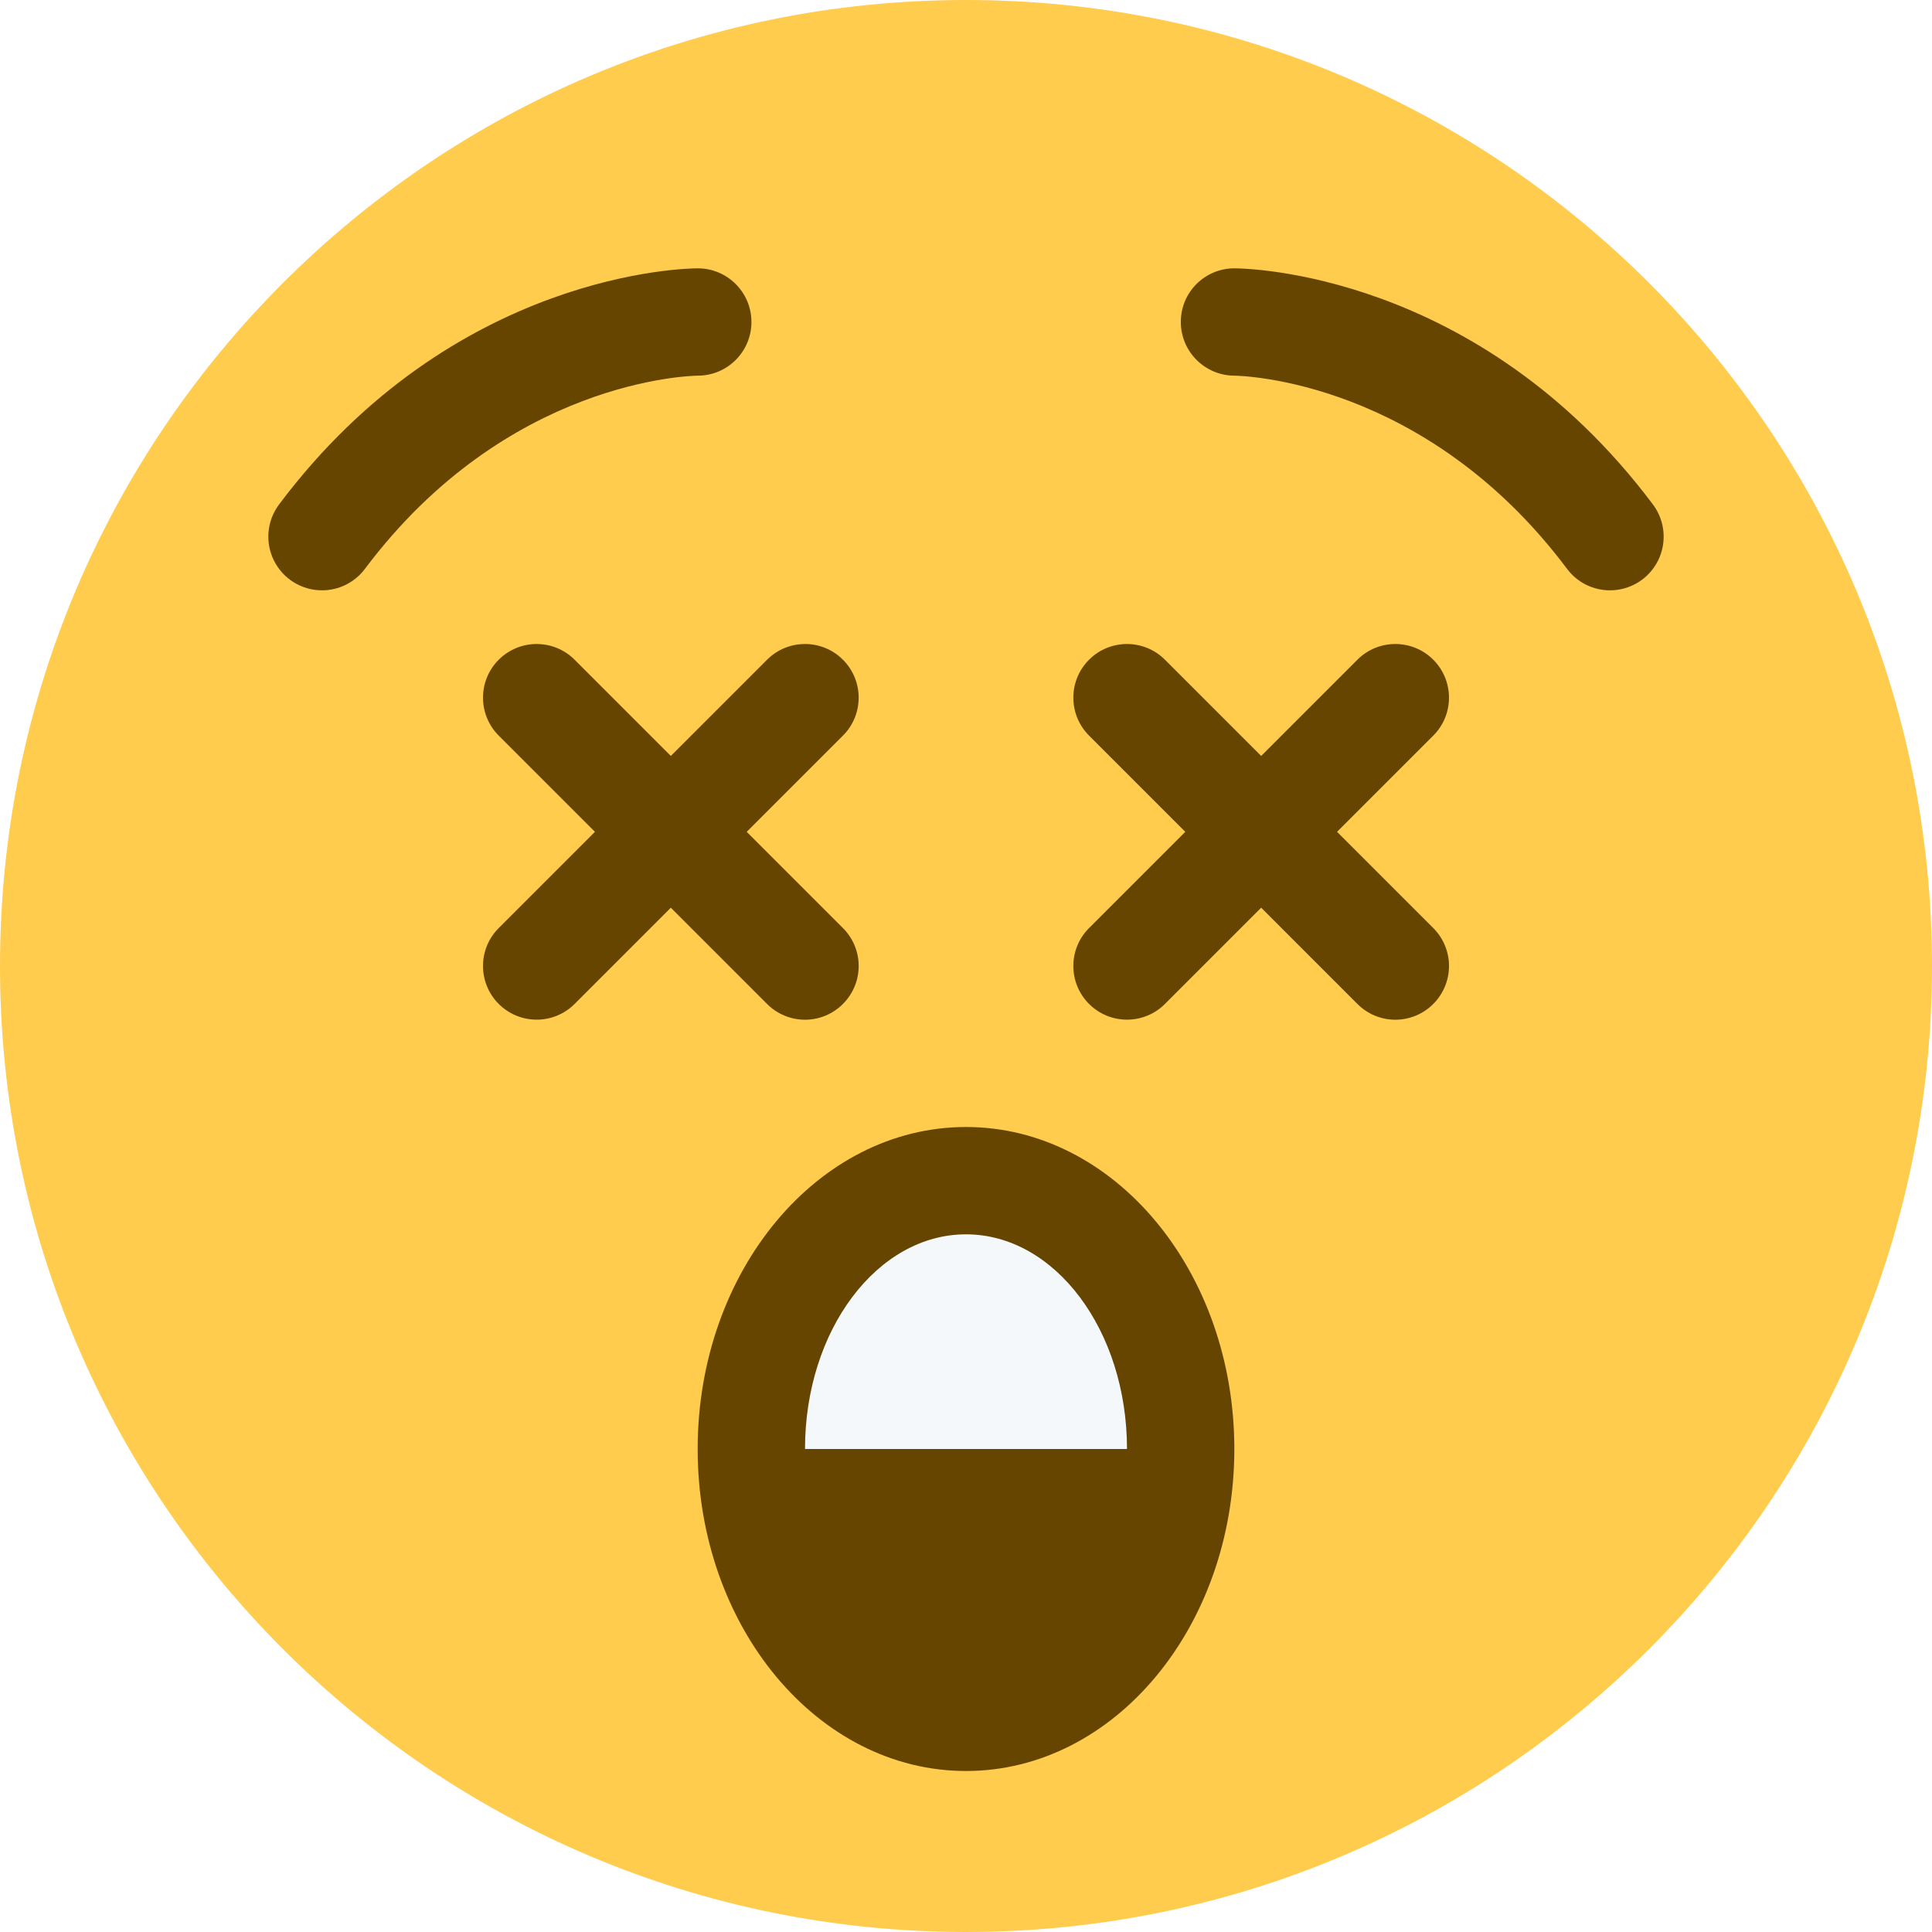
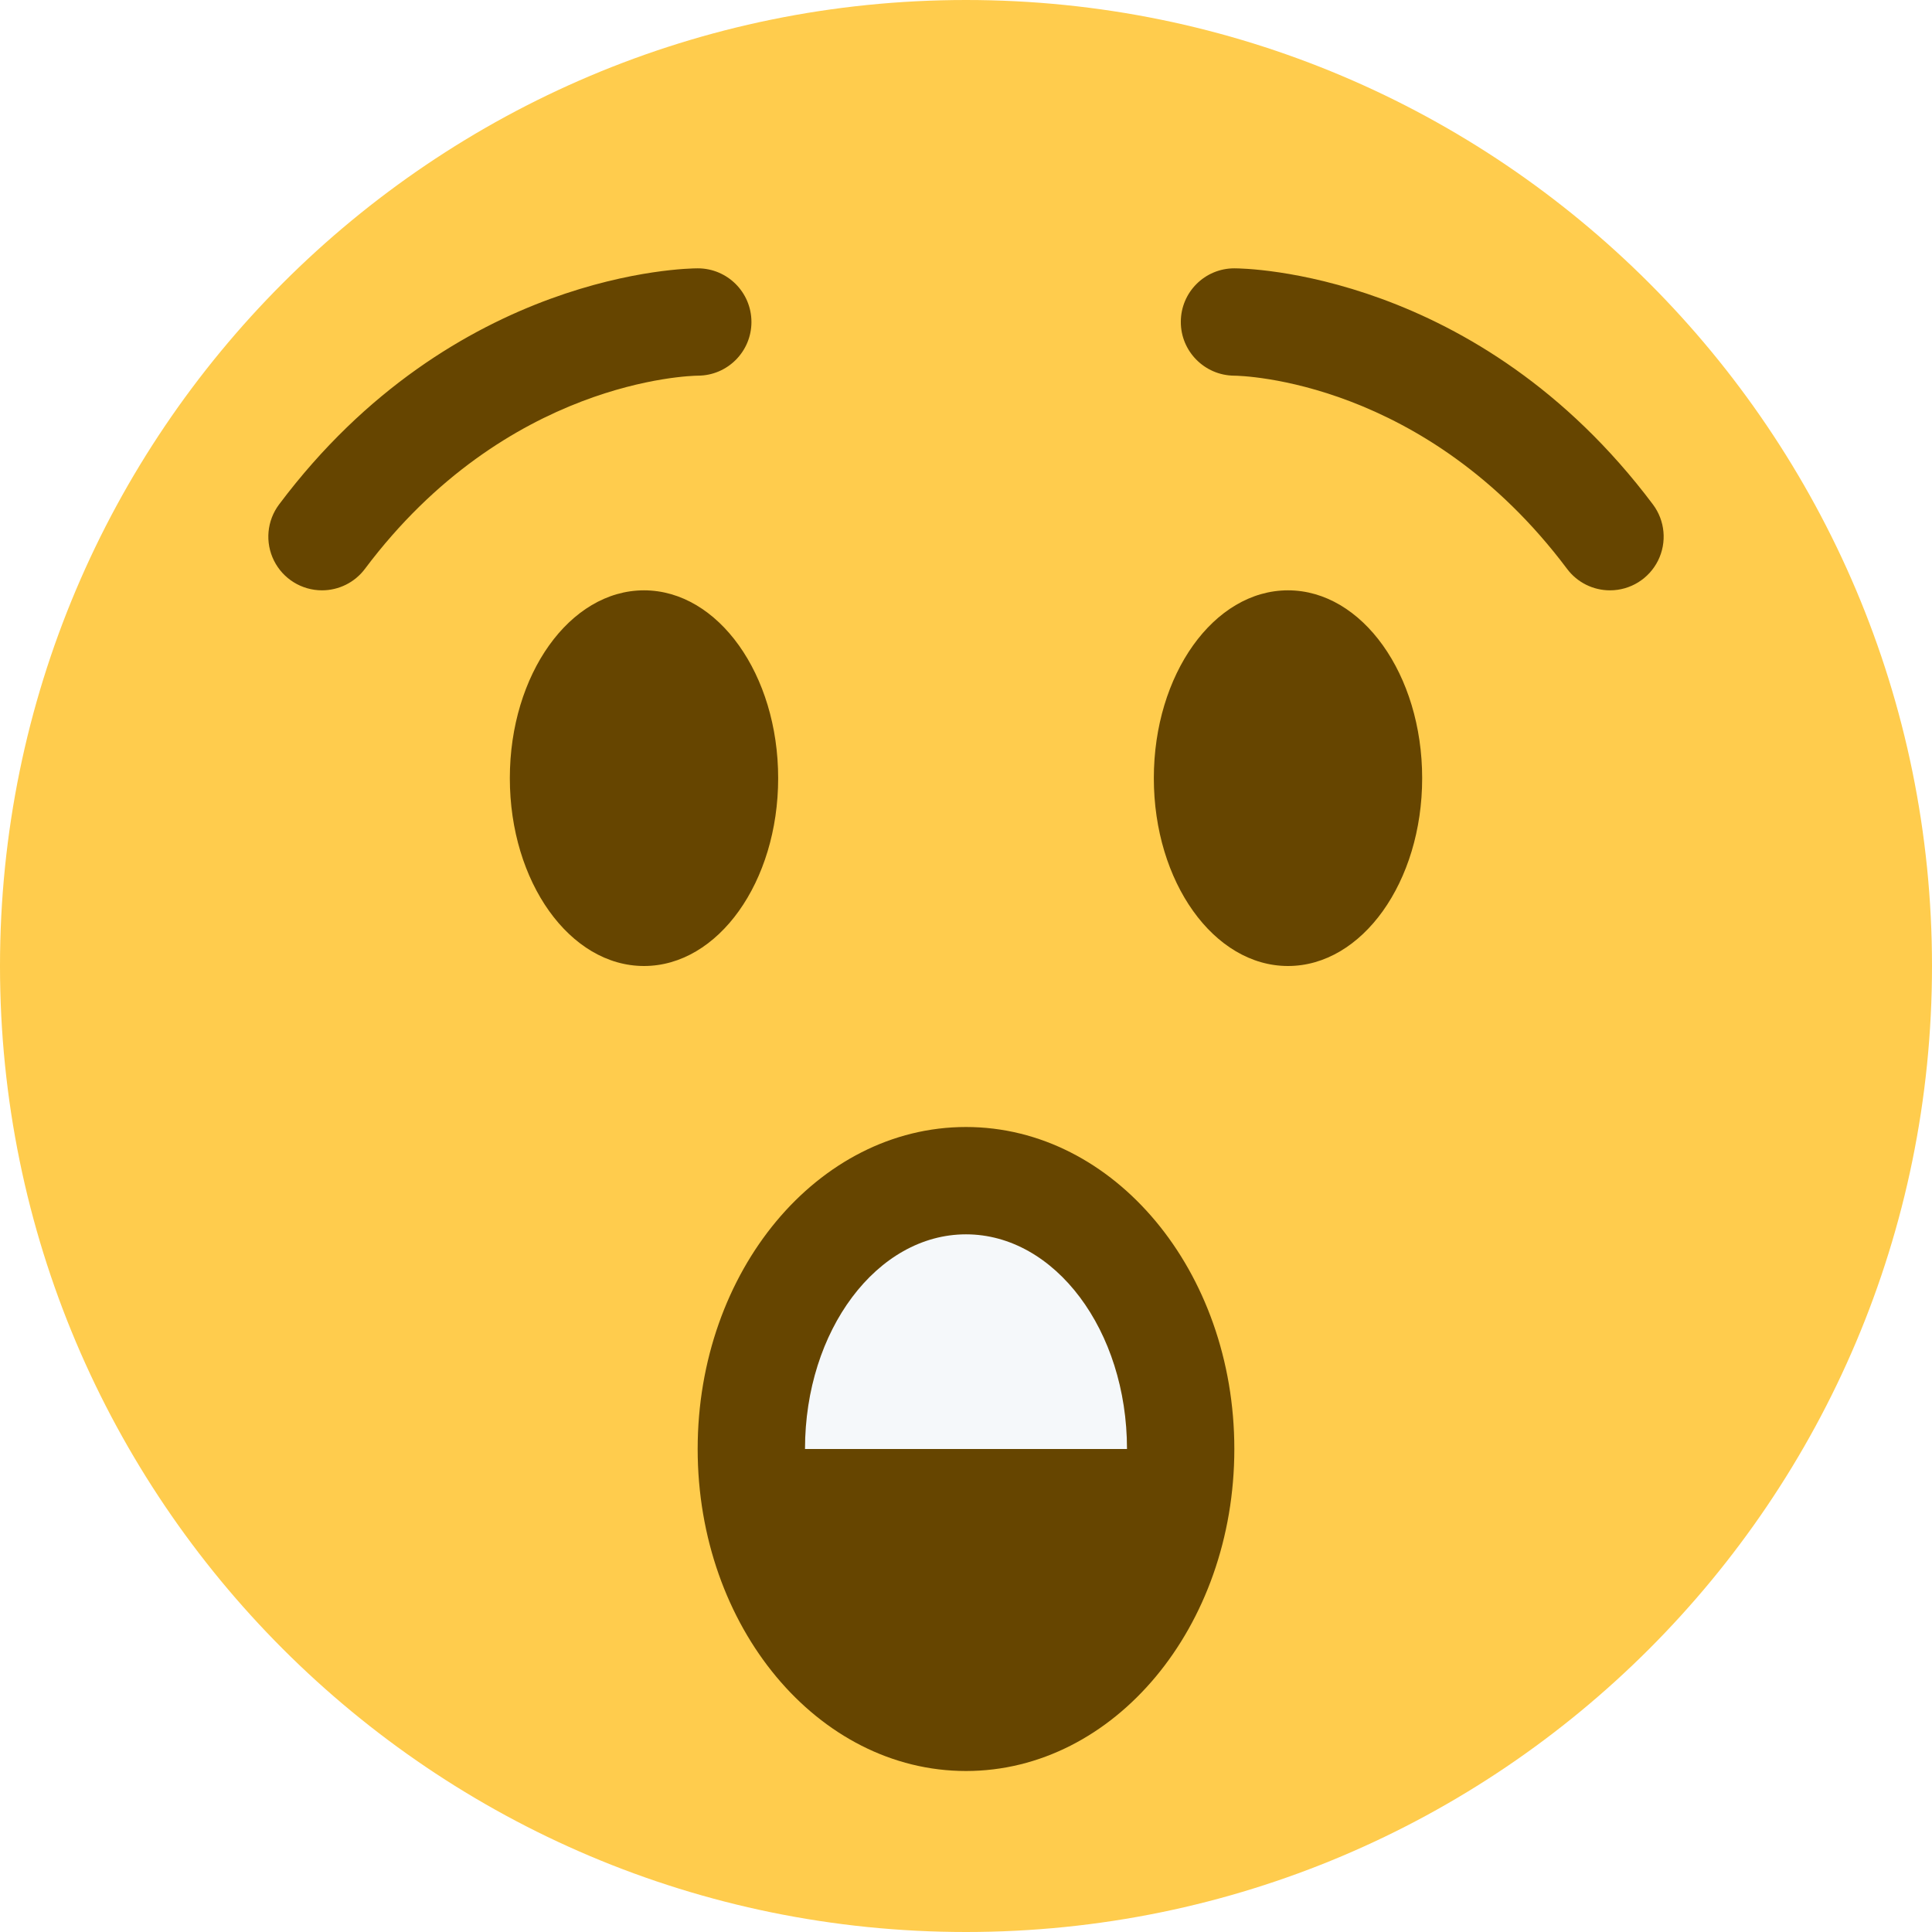
<svg xmlns="http://www.w3.org/2000/svg" viewBox="0 0 45 45">
  <defs>
    <clipPath id="a">
      <path d="M0 36h36V0H0v36z" />
    </clipPath>
  </defs>
  <g clip-path="url(#a)" transform="matrix(1.25 0 0 -1.25 0 45)">
    <path d="M36 18c0-9.941-8.059-18-18-18C8.06 0 0 8.059 0 18c0 9.94 8.06 18 18 18 9.941 0 18-8.06 18-18" fill="#ffcc4d" />
-     <path d="M23 9c0-3.314-2.238-6-5-6s-5 2.686-5 6c0 3.313 2.238 6 5 6s5-2.687 5-6M5.999 25a1 1 0 0 0-.799 1.6C8.462 30.95 12.816 31 13 31a1 1 0 0 0 .004-2c-.155-.002-3.569-.086-6.204-3.6a1 1 0 0 0-.801-.4M30.001 25a.997.997 0 0 0-.801.4c-2.64 3.521-6.061 3.599-6.206 3.6-.55.006-.994.456-.991 1.005A.997.997 0 0 0 23 31c.184 0 4.537-.05 7.8-4.4a1 1 0 0 0-.799-1.6M13.914 20.5l1.793 1.793a.999.999 0 1 1-1.414 1.414L12.5 21.914l-1.793 1.793a.999.999 0 1 1-1.414-1.414l1.793-1.793-1.793-1.793a.999.999 0 1 1 1.414-1.414l1.793 1.793 1.793-1.793a.997.997 0 0 1 1.414 0 .999.999 0 0 1 0 1.414L13.914 20.5zM24.914 20.5l1.793 1.793a.999.999 0 1 1-1.414 1.414L23.5 21.914l-1.793 1.793a.999.999 0 1 1-1.414-1.414l1.793-1.793-1.793-1.793a.999.999 0 1 1 1.414-1.414l1.793 1.793 1.793-1.793a.997.997 0 0 1 1.414 0 .999.999 0 0 1 0 1.414L24.914 20.5z" fill="#664500" />
+     <path d="M23 9c0-3.314-2.238-6-5-6s-5 2.686-5 6c0 3.313 2.238 6 5 6s5-2.687 5-6M5.999 25a1 1 0 0 0-.799 1.6C8.462 30.95 12.816 31 13 31a1 1 0 0 0 .004-2c-.155-.002-3.569-.086-6.204-3.6a1 1 0 0 0-.801-.4M30.001 25a.997.997 0 0 0-.801.4c-2.64 3.521-6.061 3.599-6.206 3.6-.55.006-.994.456-.991 1.005A.997.997 0 0 0 23 31c.184 0 4.537-.05 7.8-4.4a1 1 0 0 0-.799-1.6" fill="#664500" />
    <path d="M18 13c-1.657 0-3-1.79-3-4h6c0 2.21-1.343 4-3 4" fill="#f5f8fa" />
+     <path d="M14.5 21.5c0-1.934-1.119-3.5-2.5-3.5s-2.5 1.566-2.5 3.5c0 1.933 1.119 3.5 2.5 3.5s2.5-1.567 2.5-3.5M26.5 21.5c0-1.934-1.119-3.5-2.5-3.5s-2.5 1.566-2.5 3.5c0 1.933 1.119 3.5 2.5 3.5s2.5-1.567 2.5-3.5" fill="#664500" />
  </g>
</svg>
